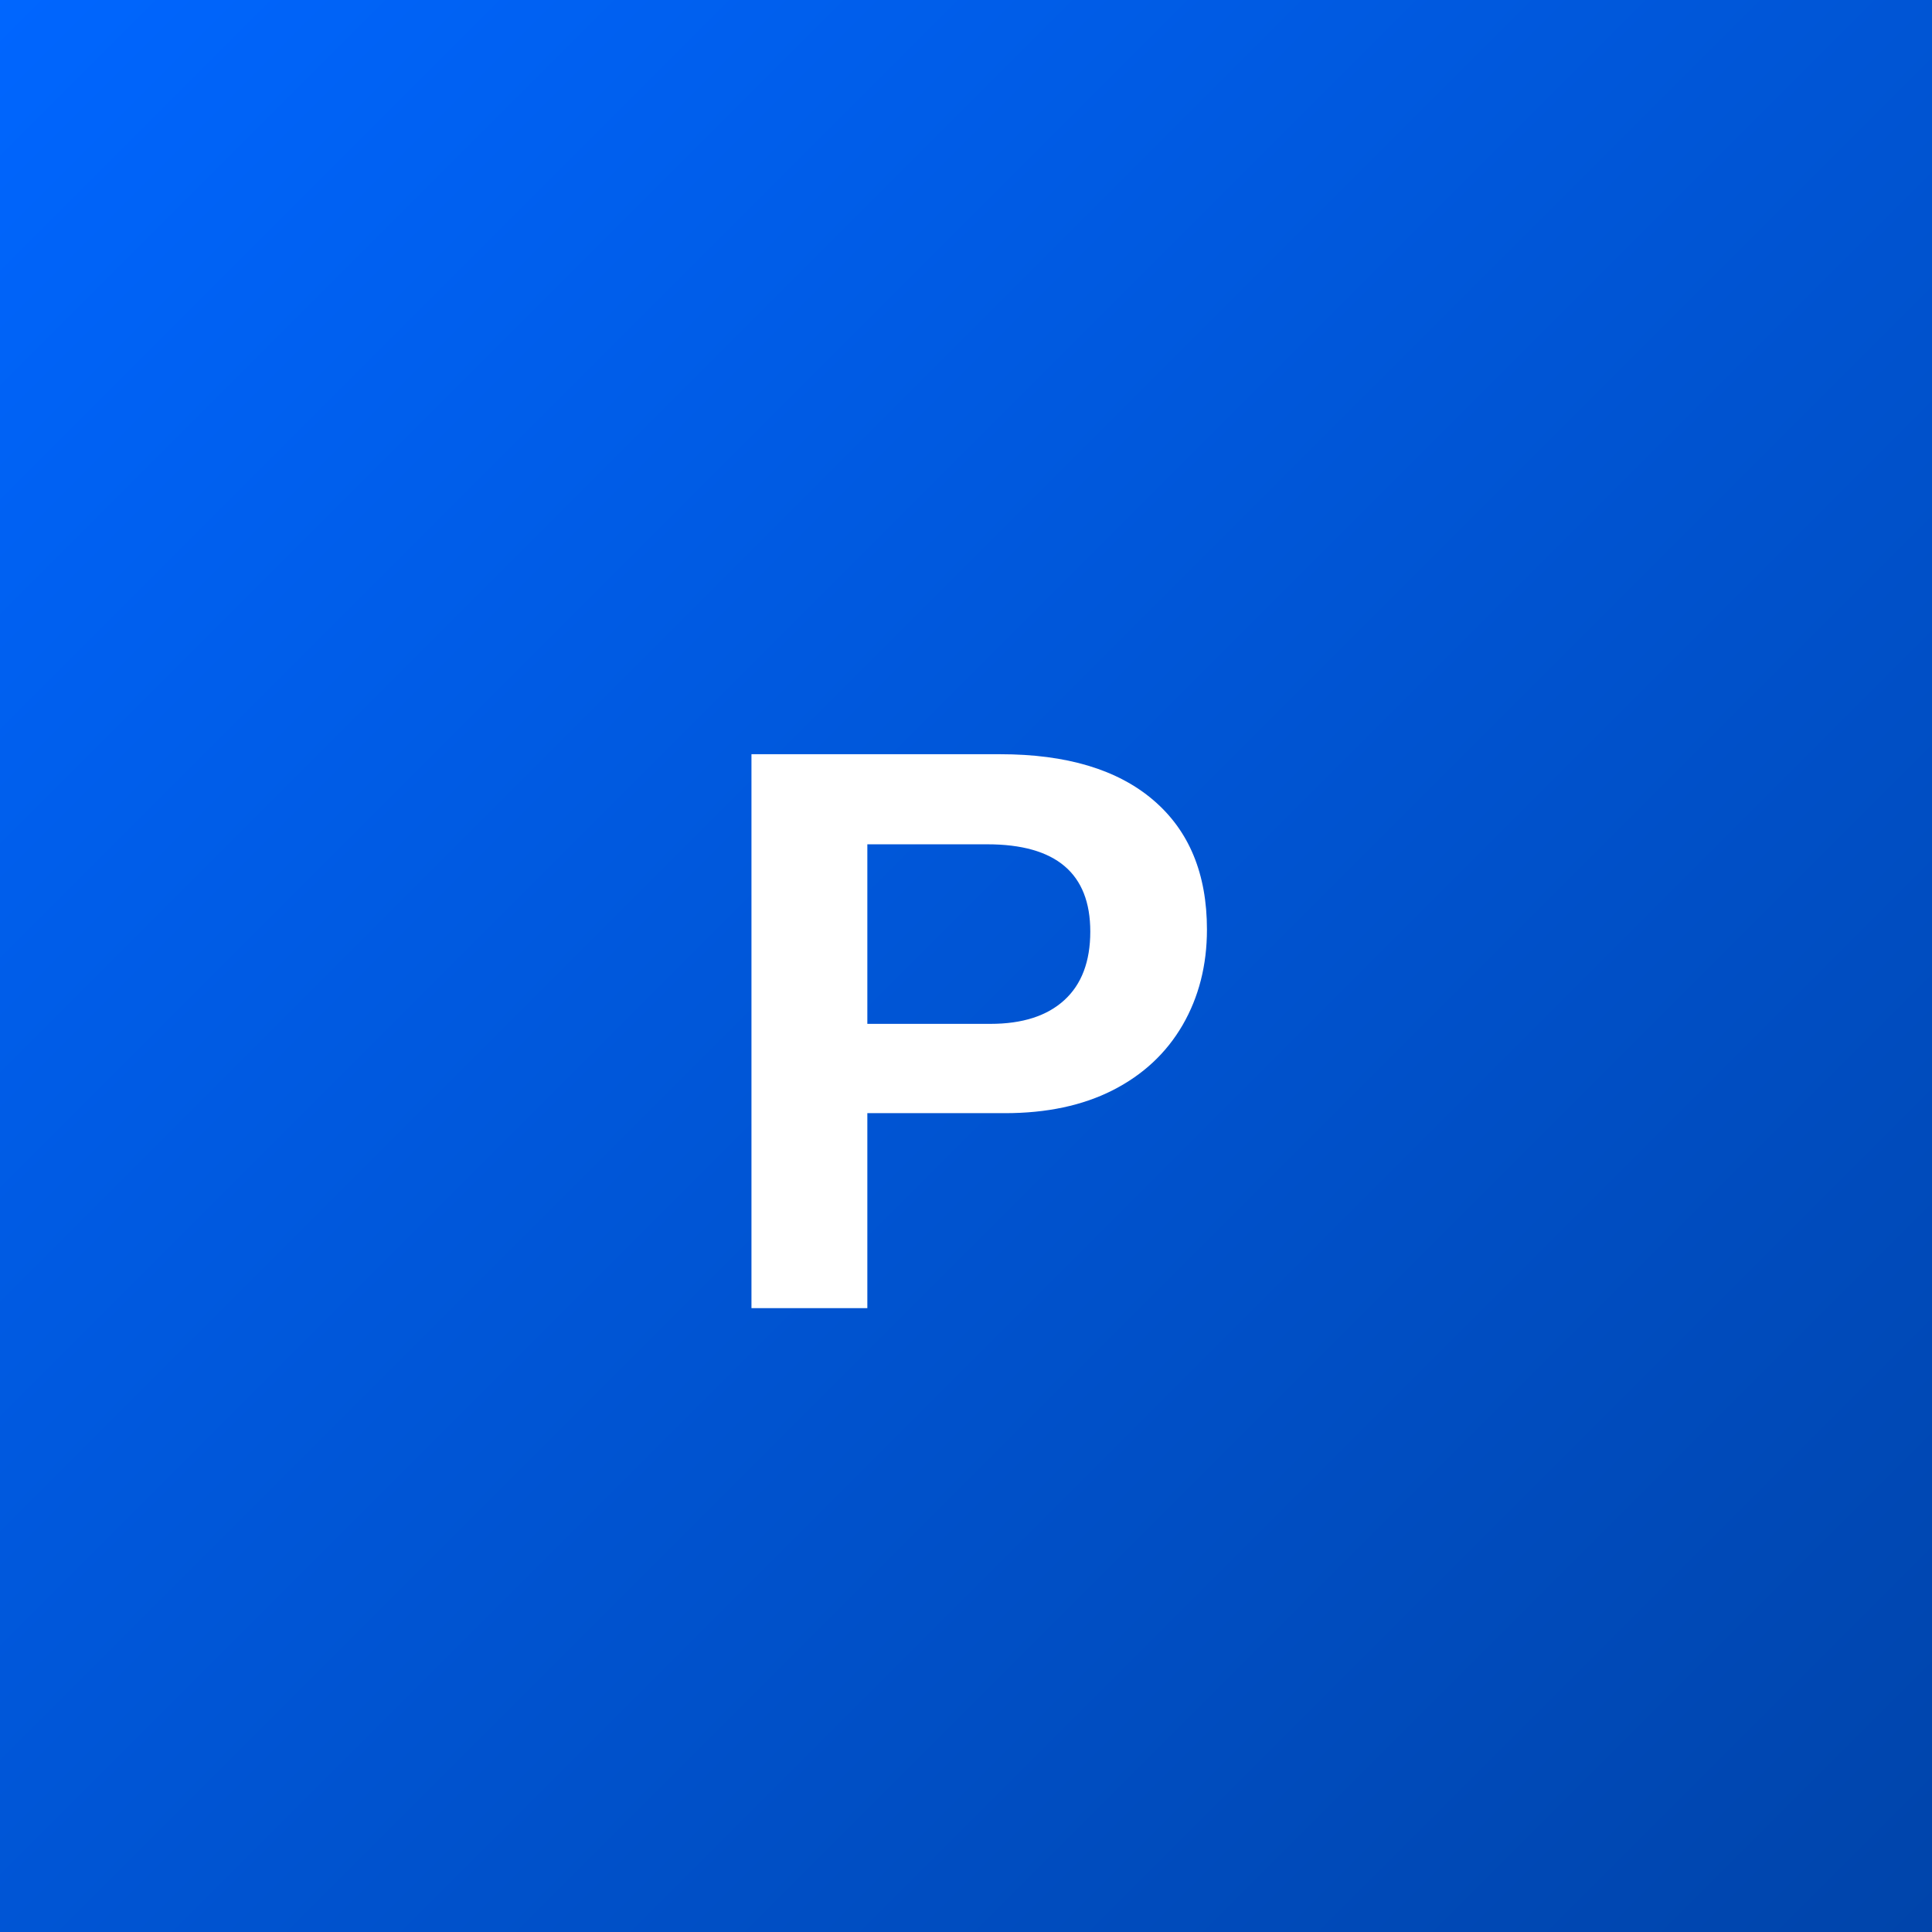
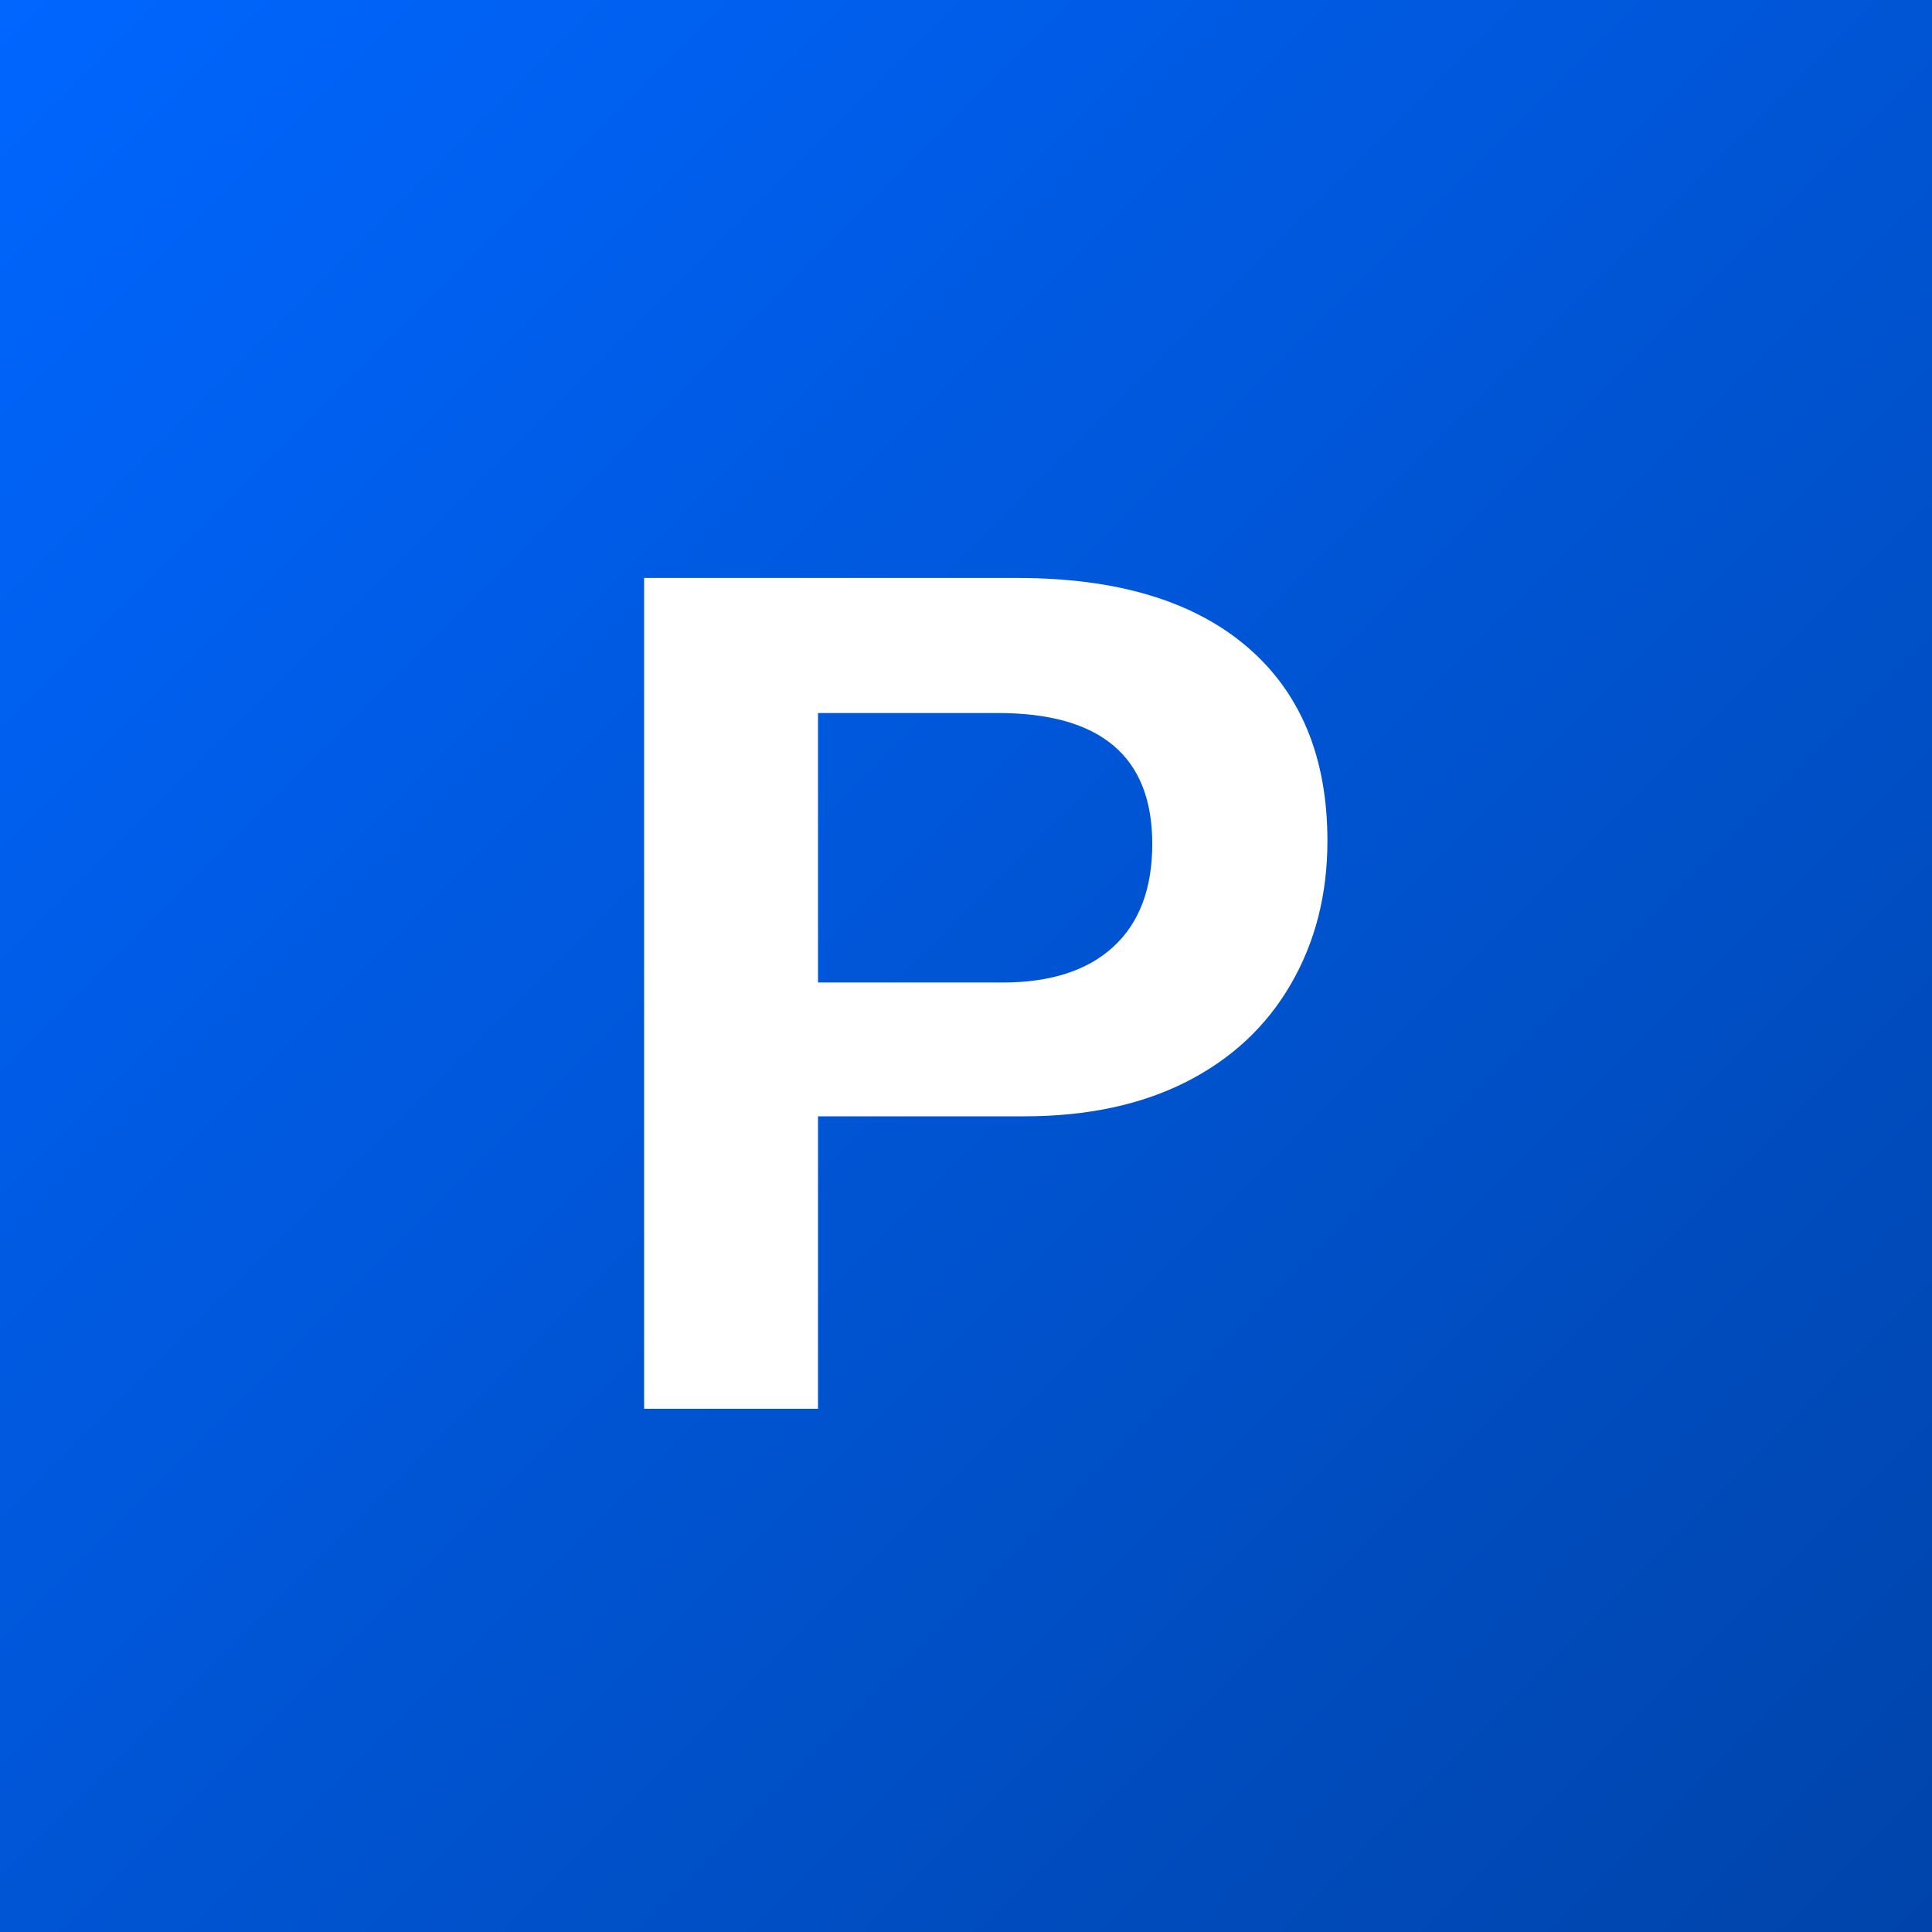
<svg xmlns="http://www.w3.org/2000/svg" viewBox="0 0 192 192">
  <defs>
    <linearGradient id="blueGradient" x1="0%" y1="0%" x2="100%" y2="100%">
      <stop offset="0%" style="stop-color:#0066ff;stop-opacity:1" />
      <stop offset="100%" style="stop-color:#0044AA;stop-opacity:1" />
    </linearGradient>
  </defs>
  <rect width="192" height="192" fill="url(#blueGradient)" />
-   <text x="96" y="130" font-family="Arial, sans-serif" font-size="80" font-weight="bold" fill="white" text-anchor="middle">P</text>
+   <text x="96" y="140" font-family="Arial, sans-serif" font-size="120" font-weight="bold" fill="white" text-anchor="middle">P</text>
</svg>
